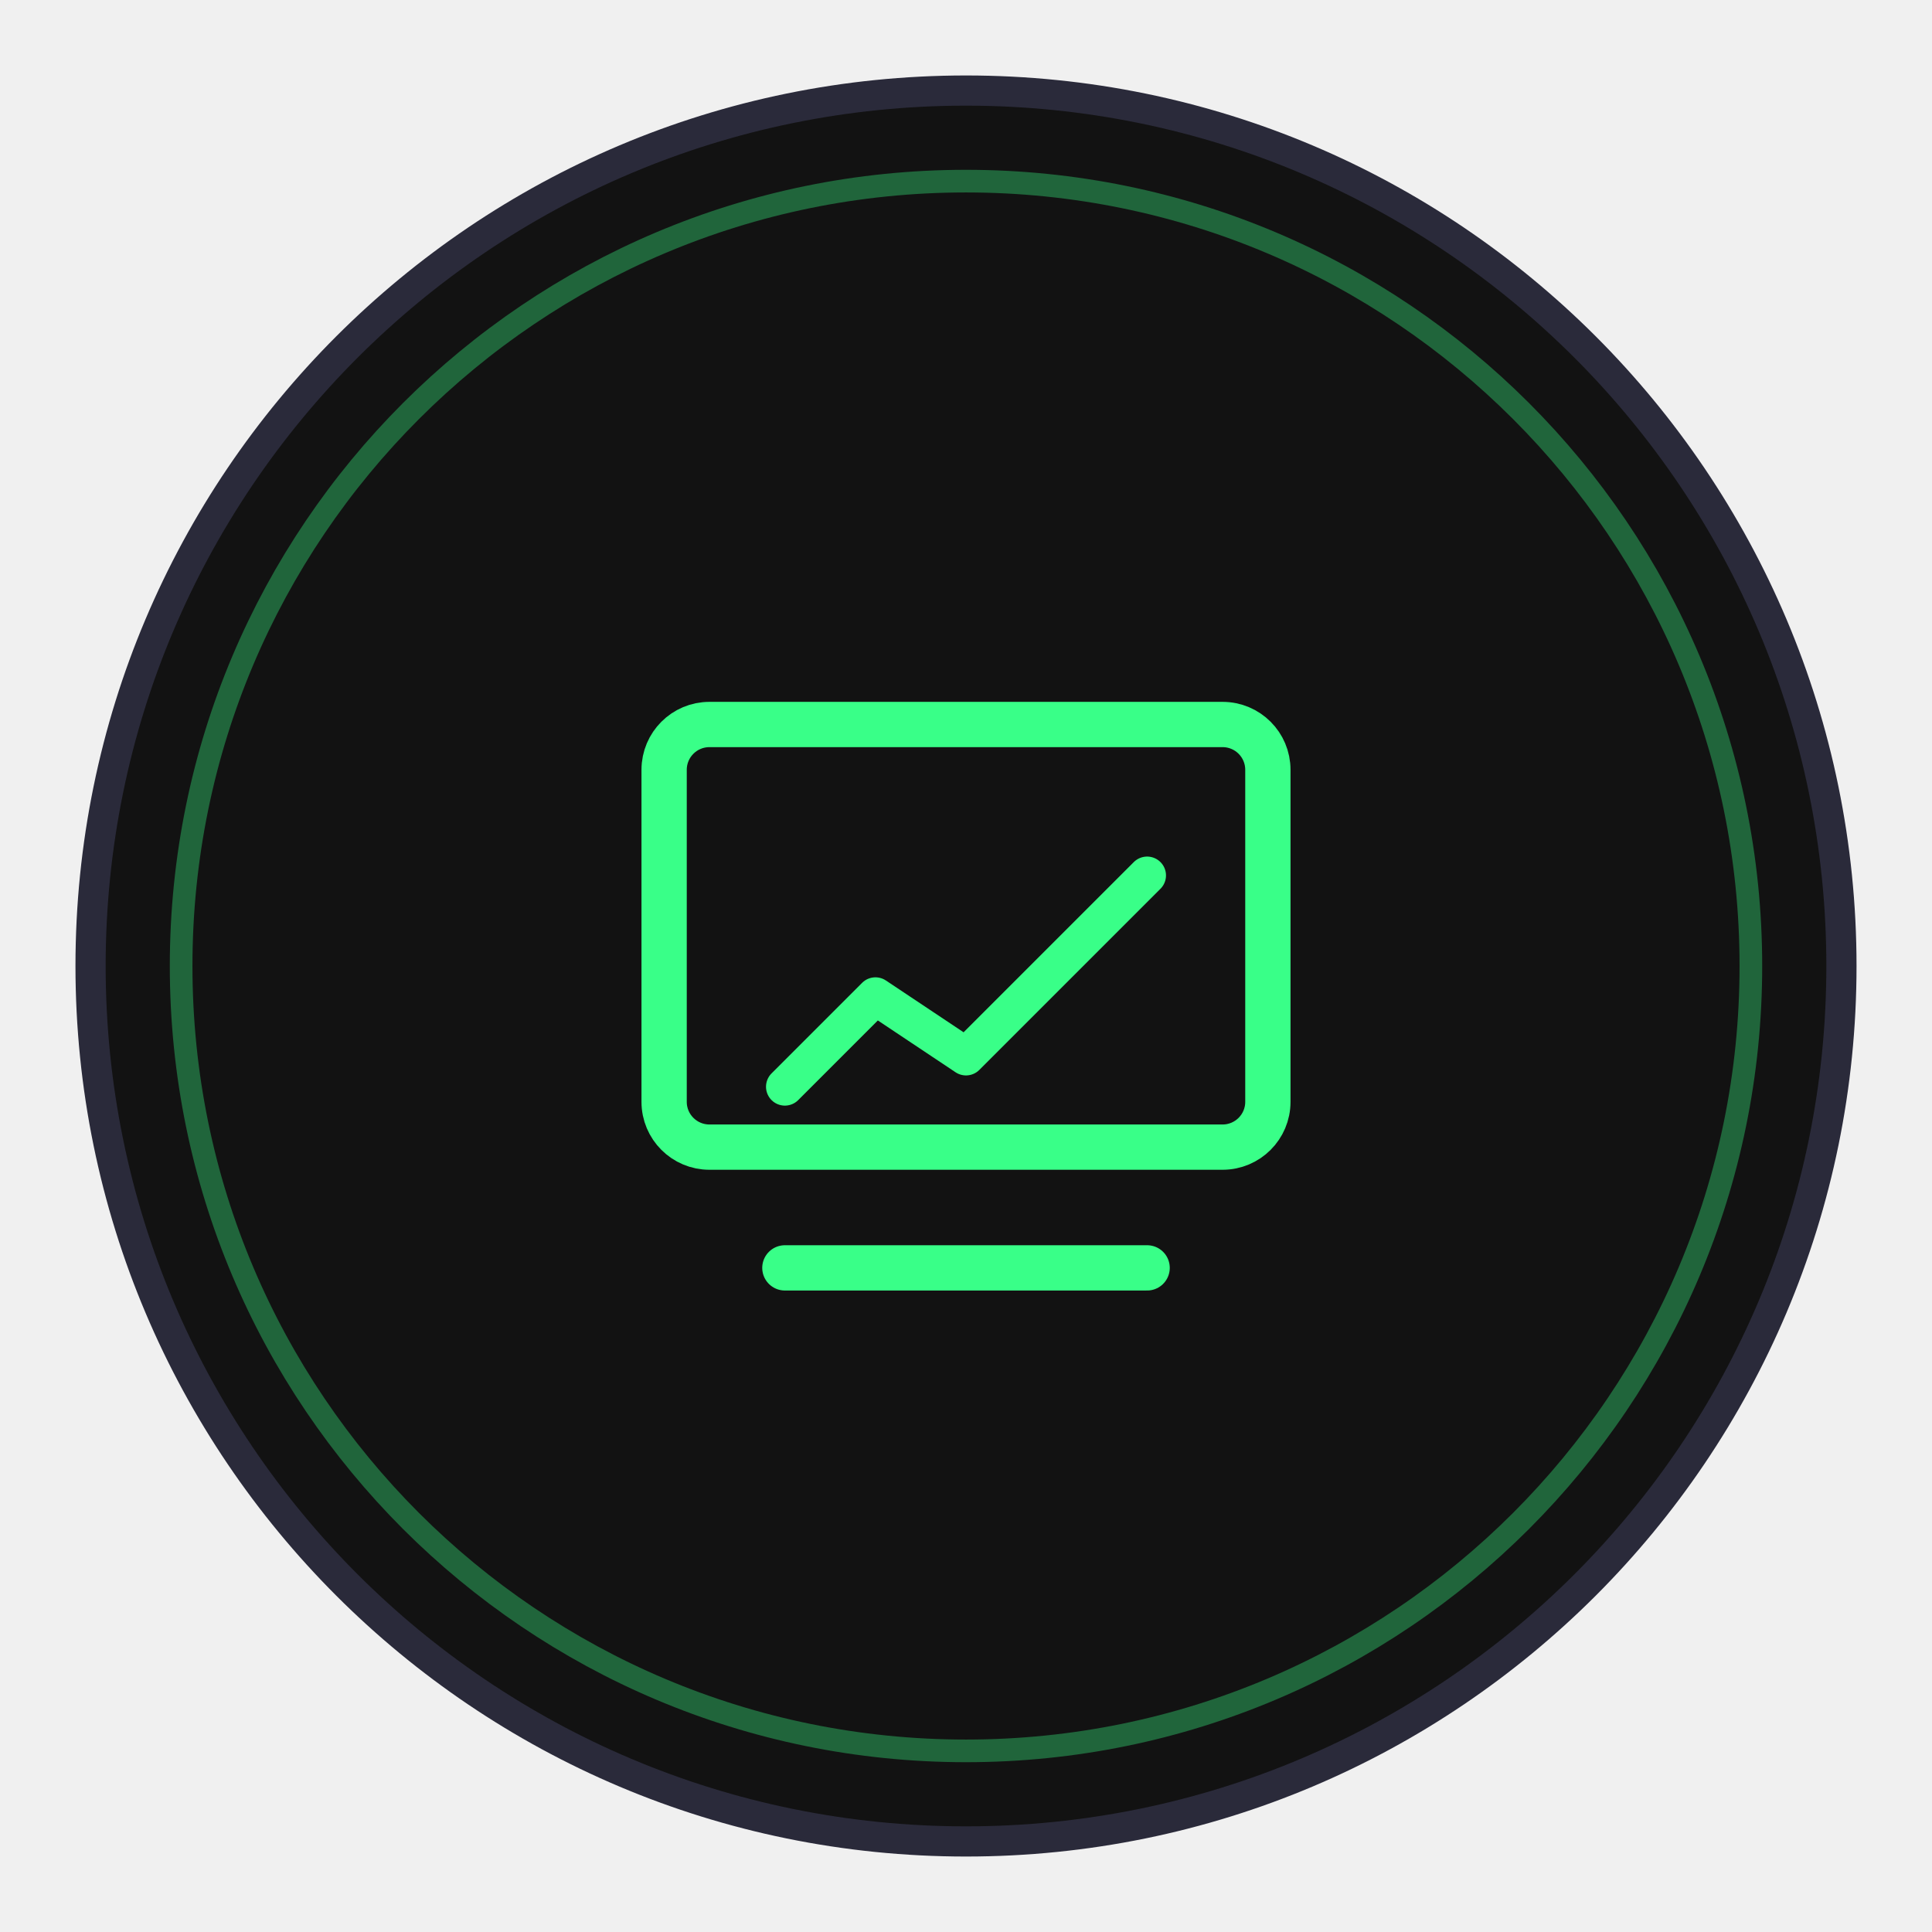
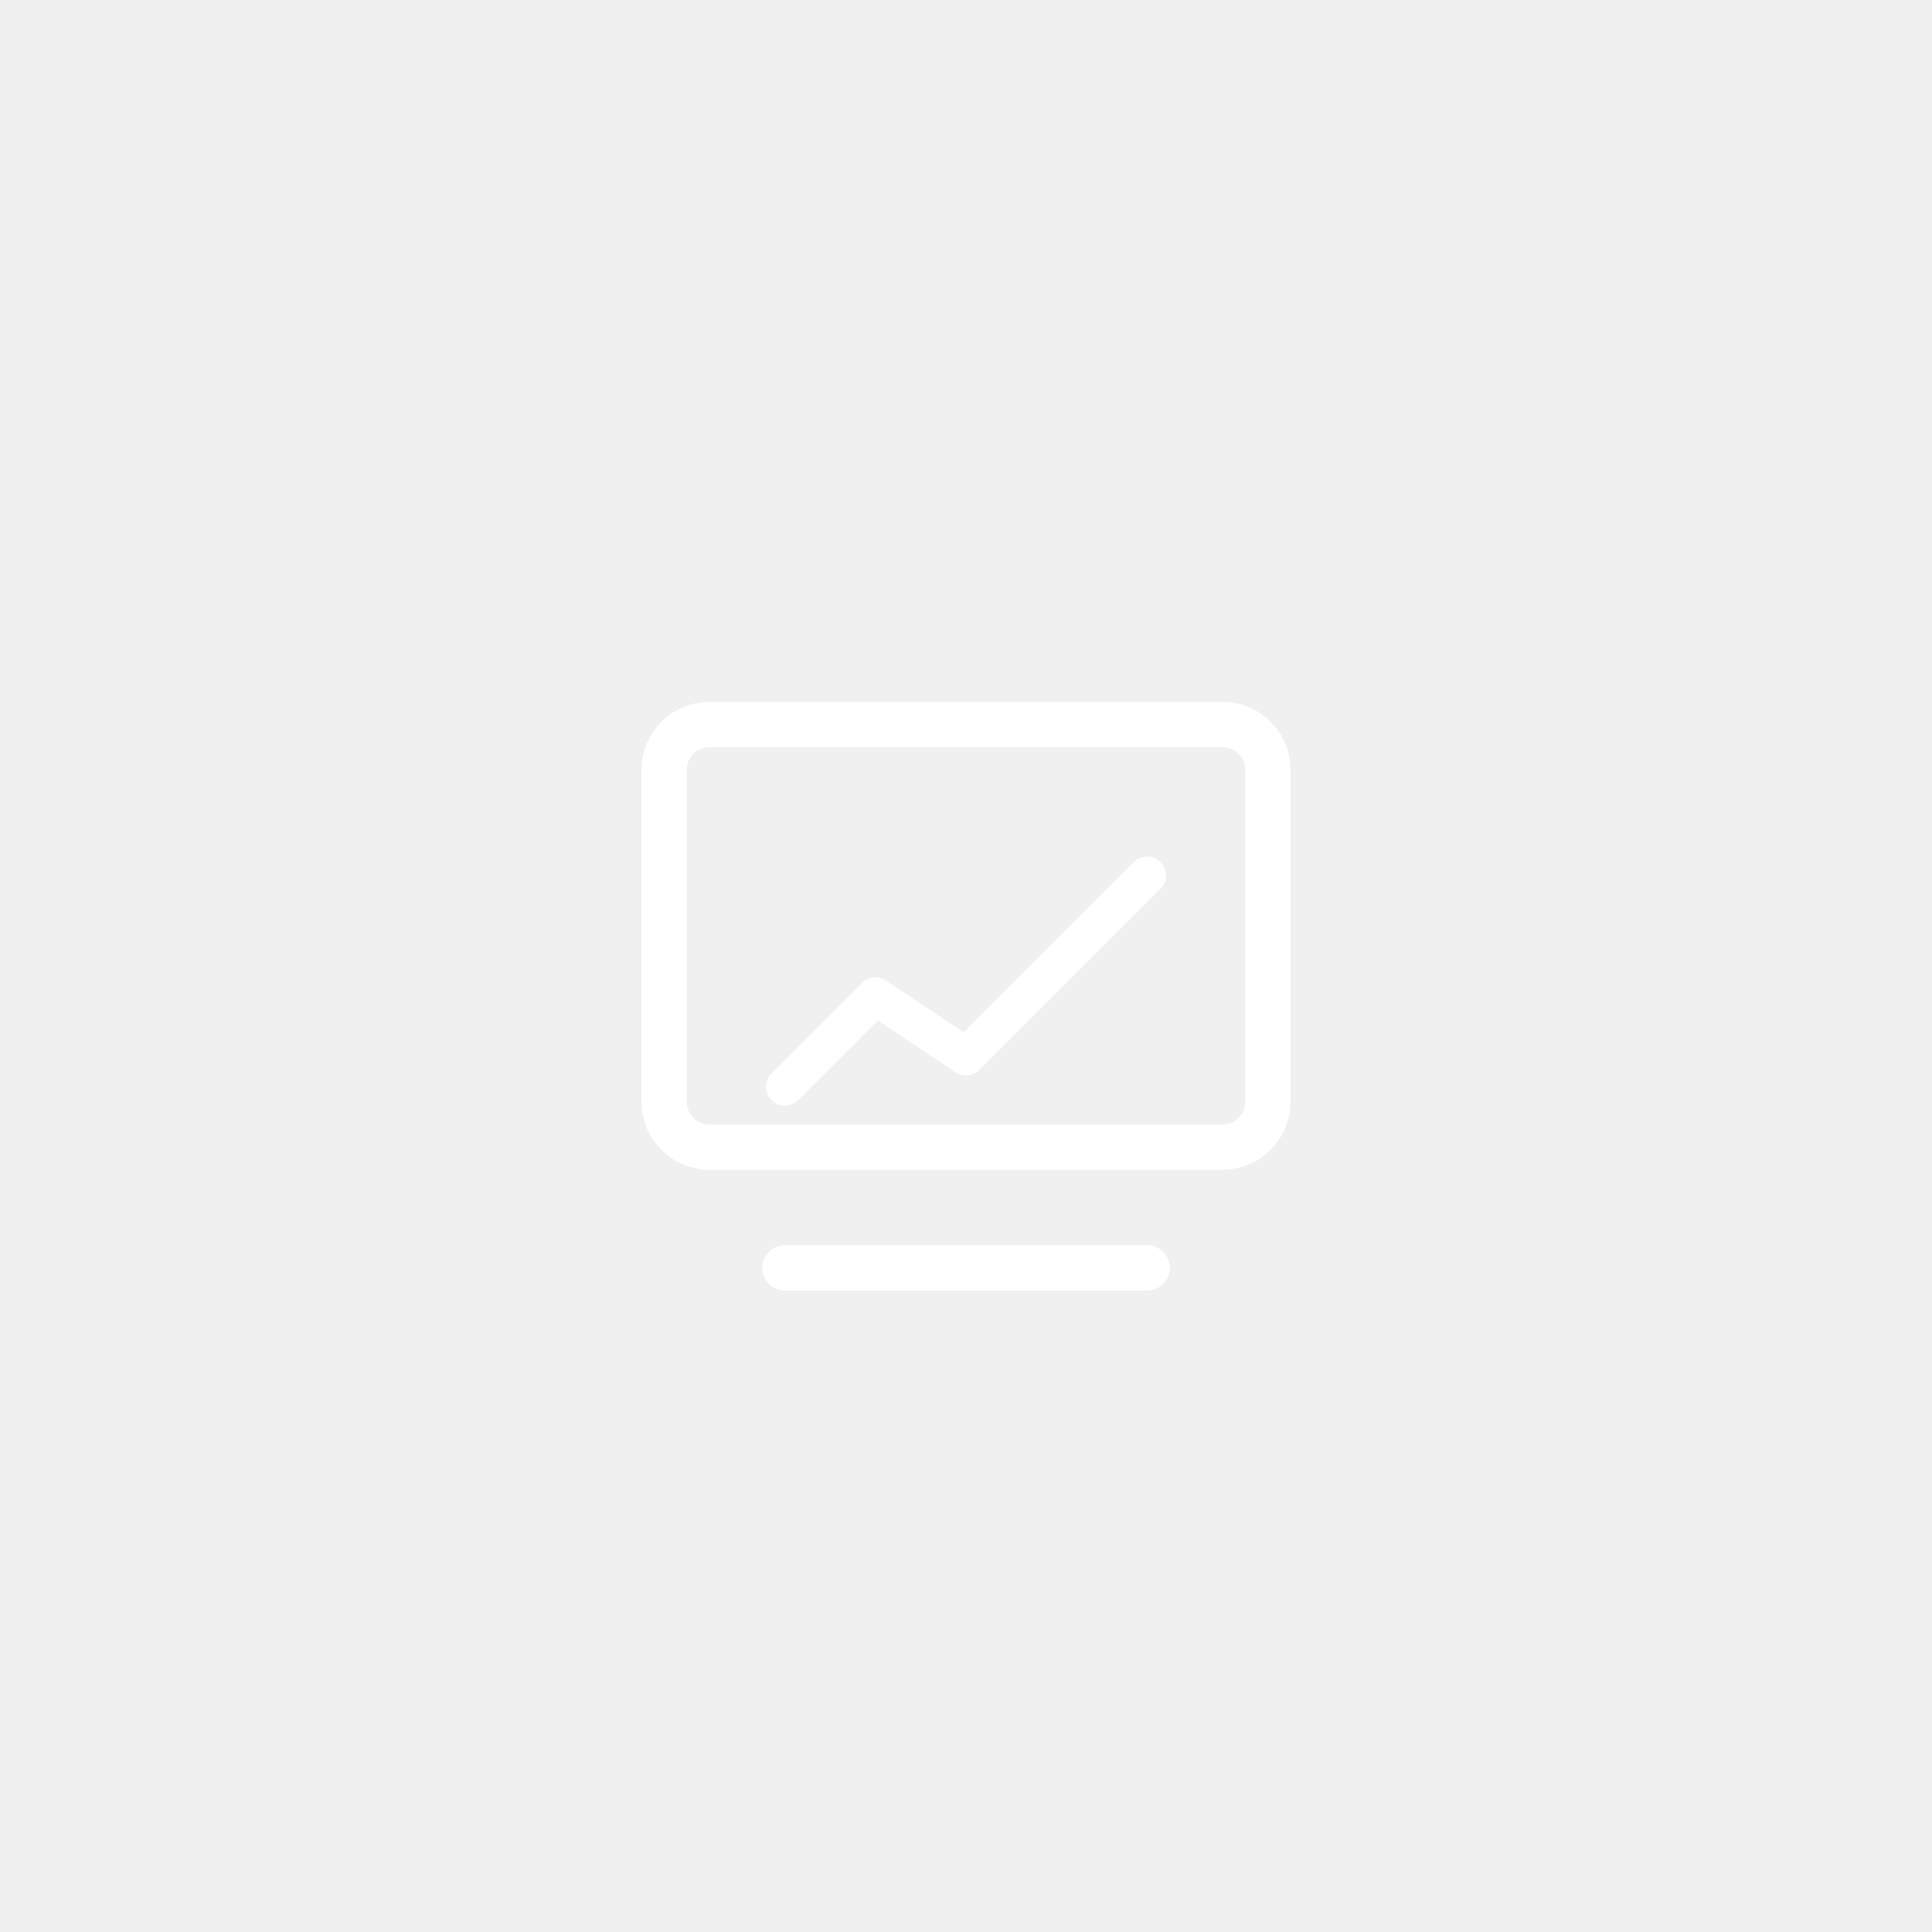
<svg xmlns="http://www.w3.org/2000/svg" width="128" height="128" viewBox="0 0 128 128">
-   <defs>
-     <filter id="glow" x="-50%" y="-50%" width="200%" height="200%">
-       <feGaussianBlur stdDeviation="2" result="blur" />
-       <feMerge>
-         <feMergeNode in="blur" />
-         <feMergeNode in="SourceGraphic" />
-       </feMerge>
-     </filter>
-   </defs>
-   <circle cx="64" cy="64" r="58" fill="#121212" stroke="#2a2a3a" stroke-width="2" />
-   <circle cx="64" cy="64" r="52" fill="none" stroke="#39ff88" stroke-width="1.5" opacity="0.35" />
-   <g stroke="#39ff88" stroke-width="3" fill="none" stroke-linecap="round" stroke-linejoin="round">
+   <g stroke="#ffffff" stroke-width="3" fill="none" stroke-linecap="round" stroke-linejoin="round">
    <rect x="44" y="48" width="40" height="28" rx="3" />
    <line x1="52" y1="84" x2="76" y2="84" />
    <polyline points="52,72 58,66 64,70 76,58" stroke-width="2.5" />
  </g>
</svg>
